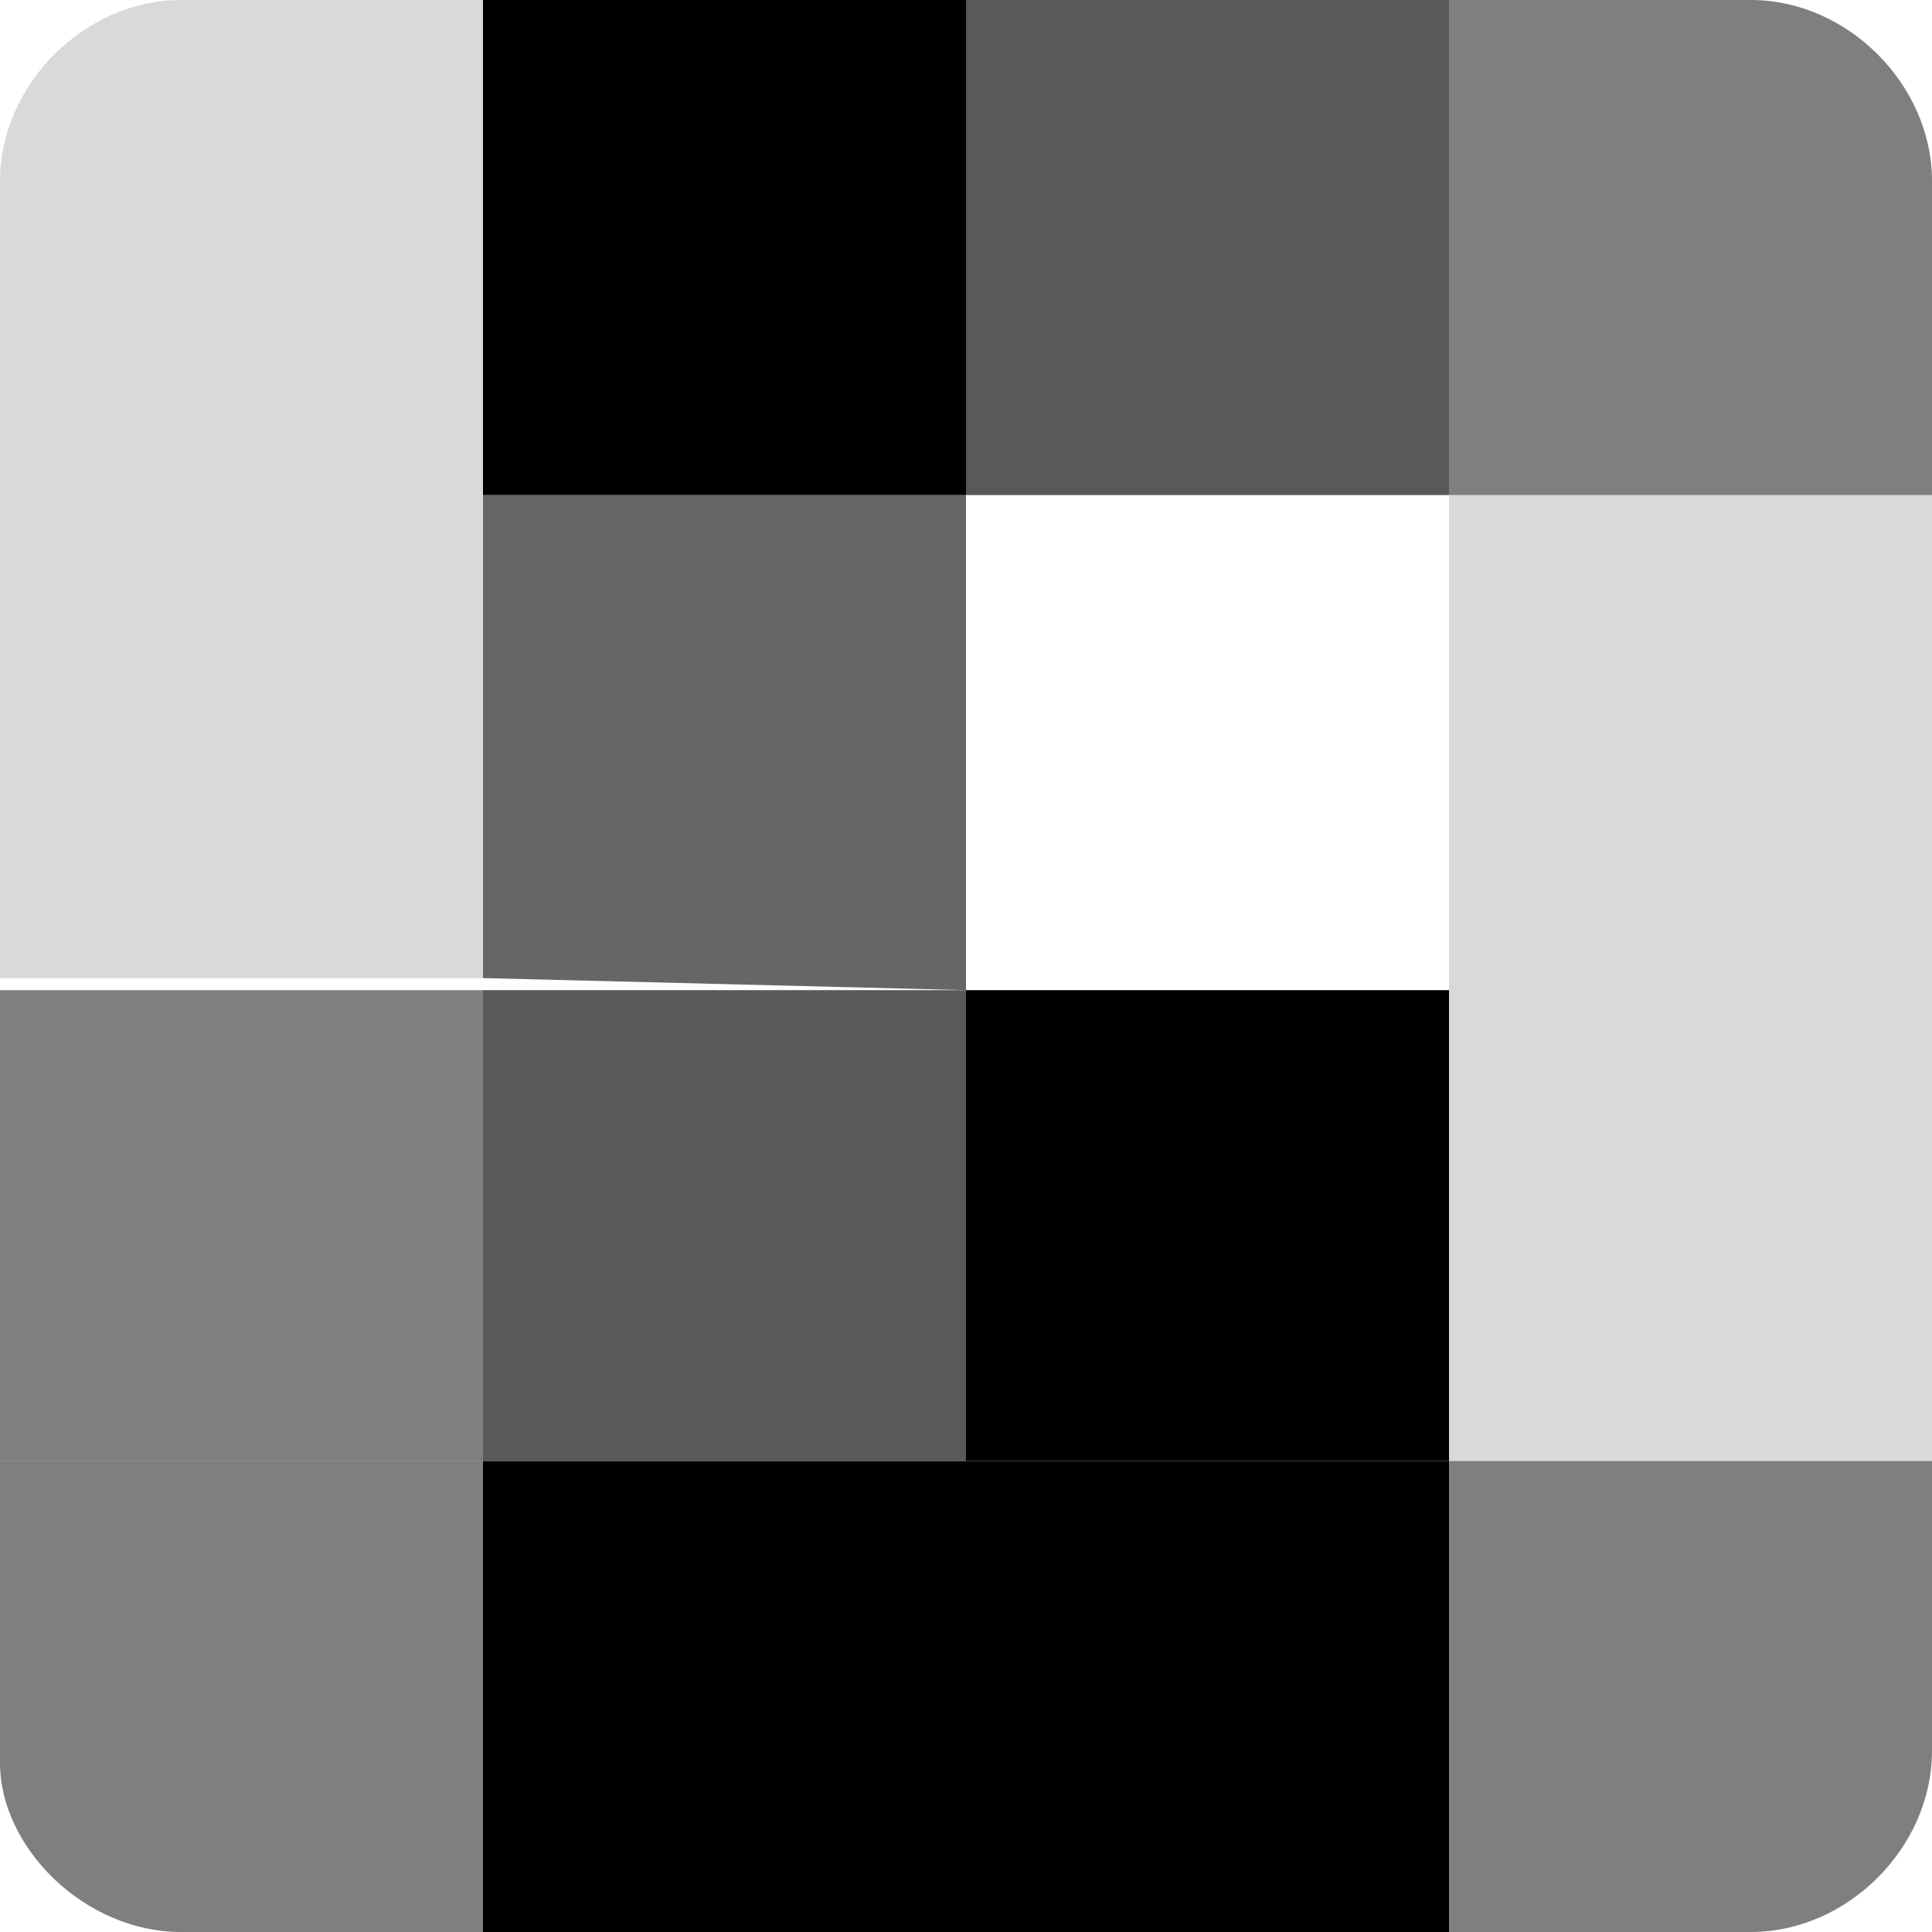
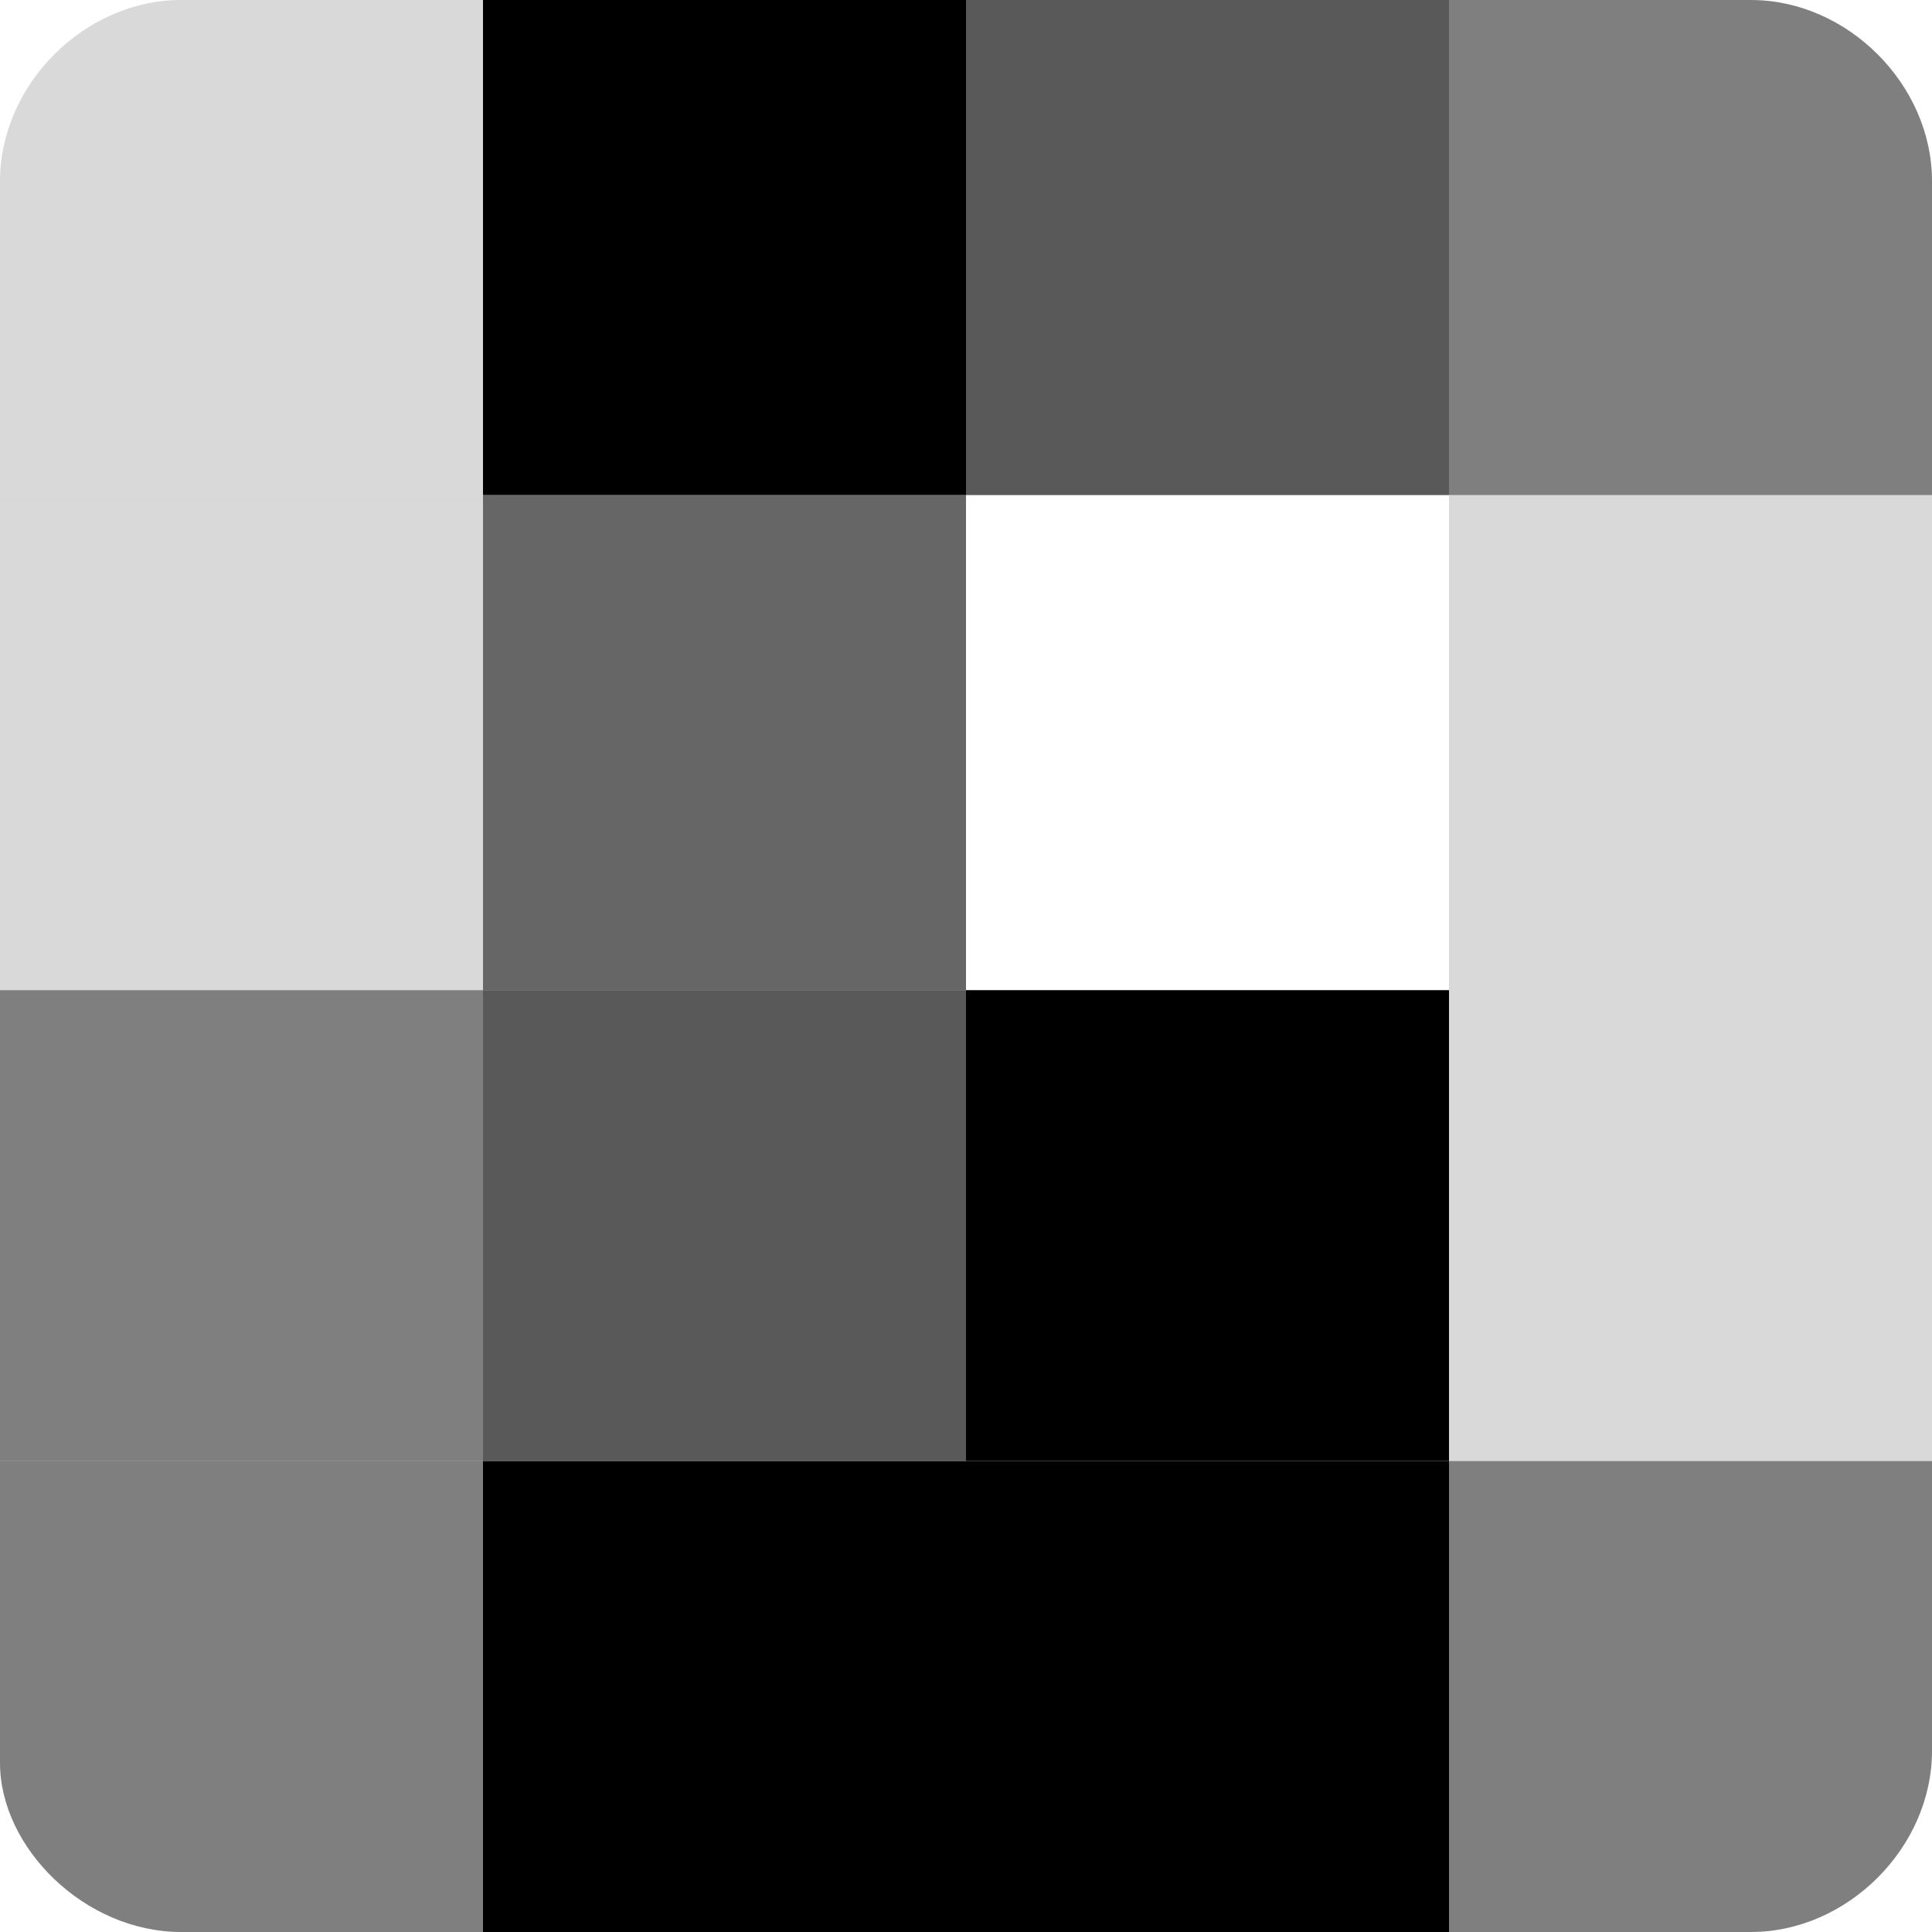
<svg xmlns="http://www.w3.org/2000/svg" version="1.1" id="Layer_1" x="0px" y="0px" width="16px" height="16px" viewBox="0 0 16 16" style="enable-background:new 0 0 16 16;" xml:space="preserve">
  <style type="text/css">
- 	.hm0{opacity:0.5;fill:currentColor;enable-background:new    ;}
- 	.hm1{fill:currentColor;}
- 	.hm2{opacity:0.15;fill:currentColor;enable-background:new    ;}
- 	.hm3{opacity:0.6;fill:currentColor;enable-background:new    ;}
- 	.hm4{opacity:0.65;fill:currentColor;enable-background:new    ;}
- 	.hm5{fill:currentColor;}
- 	.hm6{fill:currentColor;}
+ 	.st0{opacity:0.5;enable-background:new    ;}
+ 	.st1{opacity:0.15;enable-background:new    ;}
+ 	.st2{opacity:0.6;enable-background:new    ;}
+ 	.st3{opacity:0.65;enable-background:new    ;}
</style>
-   <path class="hm0" d="M12,16h2.5c0.8,0,1.5-0.7,1.5-1.5v-2.4l-4,0V16z" />
-   <polygon class="hm1" points="8,4.1 8,0 4,0 4,4.1 " />
-   <path class="hm2" d="M4,4.1V0L1.5,0C0.7,0,0,0.7,0,1.5l0,2.6h0l0,0L4,4.1z" />
-   <polygon class="hm3" points="8,4.1 8,4.1 8,4.1 4,4.1 4,8.1 8,8.2 " />
-   <polygon class="hm2" points="0,4.1 0,8.1 4,8.1 4,4.1 " />
-   <polygon class="hm1" points="4,4.1 8,4.1 8,4.1 " />
-   <polygon class="hm1" points="4,16 8,16 8,12.1 4,12.1 " />
-   <path class="hm0" d="M0,12.1v2.5C0,15.3,0.7,16,1.5,16H4v-3.9L0,12.1z" />
-   <polygon class="hm0" points="0,12.1 4,12.1 4,8.2 0,8.2 " />
-   <polygon class="hm4" points="8,12.1 8,8.2 4,8.2 4,12.1 " />
-   <polygon class="hm2" points="16,4.1 16,4.1 16,4.1 12,4.1 12,8.2 16,8.2 " />
-   <path class="hm0" d="M16,4.1l0-2.6C16,0.7,15.3,0,14.5,0L12,0v4.1L16,4.1z" />
-   <polygon class="hm4" points="12,4.1 12,0 8,0 8,4.1 8,4.1 8,4.1 " />
-   <polygon class="hm5" points="12,4.1 8,4.1 8,4.1 " />
-   <polygon class="hm6" points="12,4.1 16,4.1 16,4.1 " />
-   <polygon class="hm2" points="12,12.1 16,12.1 16,8.2 12,8.2 " />
-   <polygon class="hm1" points="12,8.2 8,8.2 8,12.1 12,12.1 " />
-   <polygon class="hm1" points="8,12.1 8,16 12,16 12,12.1 " />
+   <path class="st0" d="M12,16h2.5c0.8,0,1.5-0.7,1.5-1.5v-2.4h-4V16z" />
+   <polygon points="8,4.1 8,0 4,0 4,4.1 " />
+   <path class="st1" d="M4,4.1V0H1.5C0.7,0,0,0.7,0,1.5v2.6l0,0l0,0H4z" />
+   <polygon class="st2" points="8,4.1 8,4.1 8,4.1 4,4.1 4,8.2 8,8.2 " />
+   <polygon class="st1" points="0,4.1 0,8.2 4,8.2 4,4.1 " />
+   <polygon points="4,4.1 8,4.1 8,4.1 " />
+   <polygon points="4,16 8,16 8,12.1 4,12.1 " />
+   <path class="st0" d="M0,12.1v2.5C0,15.3,0.7,16,1.5,16H4v-3.9H0z" />
+   <polygon class="st0" points="0,12.1 4,12.1 4,8.2 0,8.2 " />
+   <polygon class="st3" points="8,12.1 8,8.2 4,8.2 4,12.1 " />
+   <polygon class="st1" points="16,4.1 16,4.1 16,4.1 12,4.1 12,8.2 16,8.2 " />
+   <path class="st0" d="M16,4.1V1.5C16,0.7,15.3,0,14.5,0H12v4.1H16z" />
+   <polygon class="st3" points="12,4.1 12,0 8,0 8,4.1 8,4.1 8,4.1 " />
+   <polygon points="12,4.1 8,4.1 8,4.1 " />
+   <polygon points="12,4.1 16,4.1 16,4.1 " />
+   <polygon class="st1" points="12,12.1 16,12.1 16,8.2 12,8.2 " />
+   <polygon points="12,8.2 8,8.2 8,12.1 12,12.1 " />
+   <polygon points="8,12.1 8,16 12,16 12,12.1 " />
</svg>
